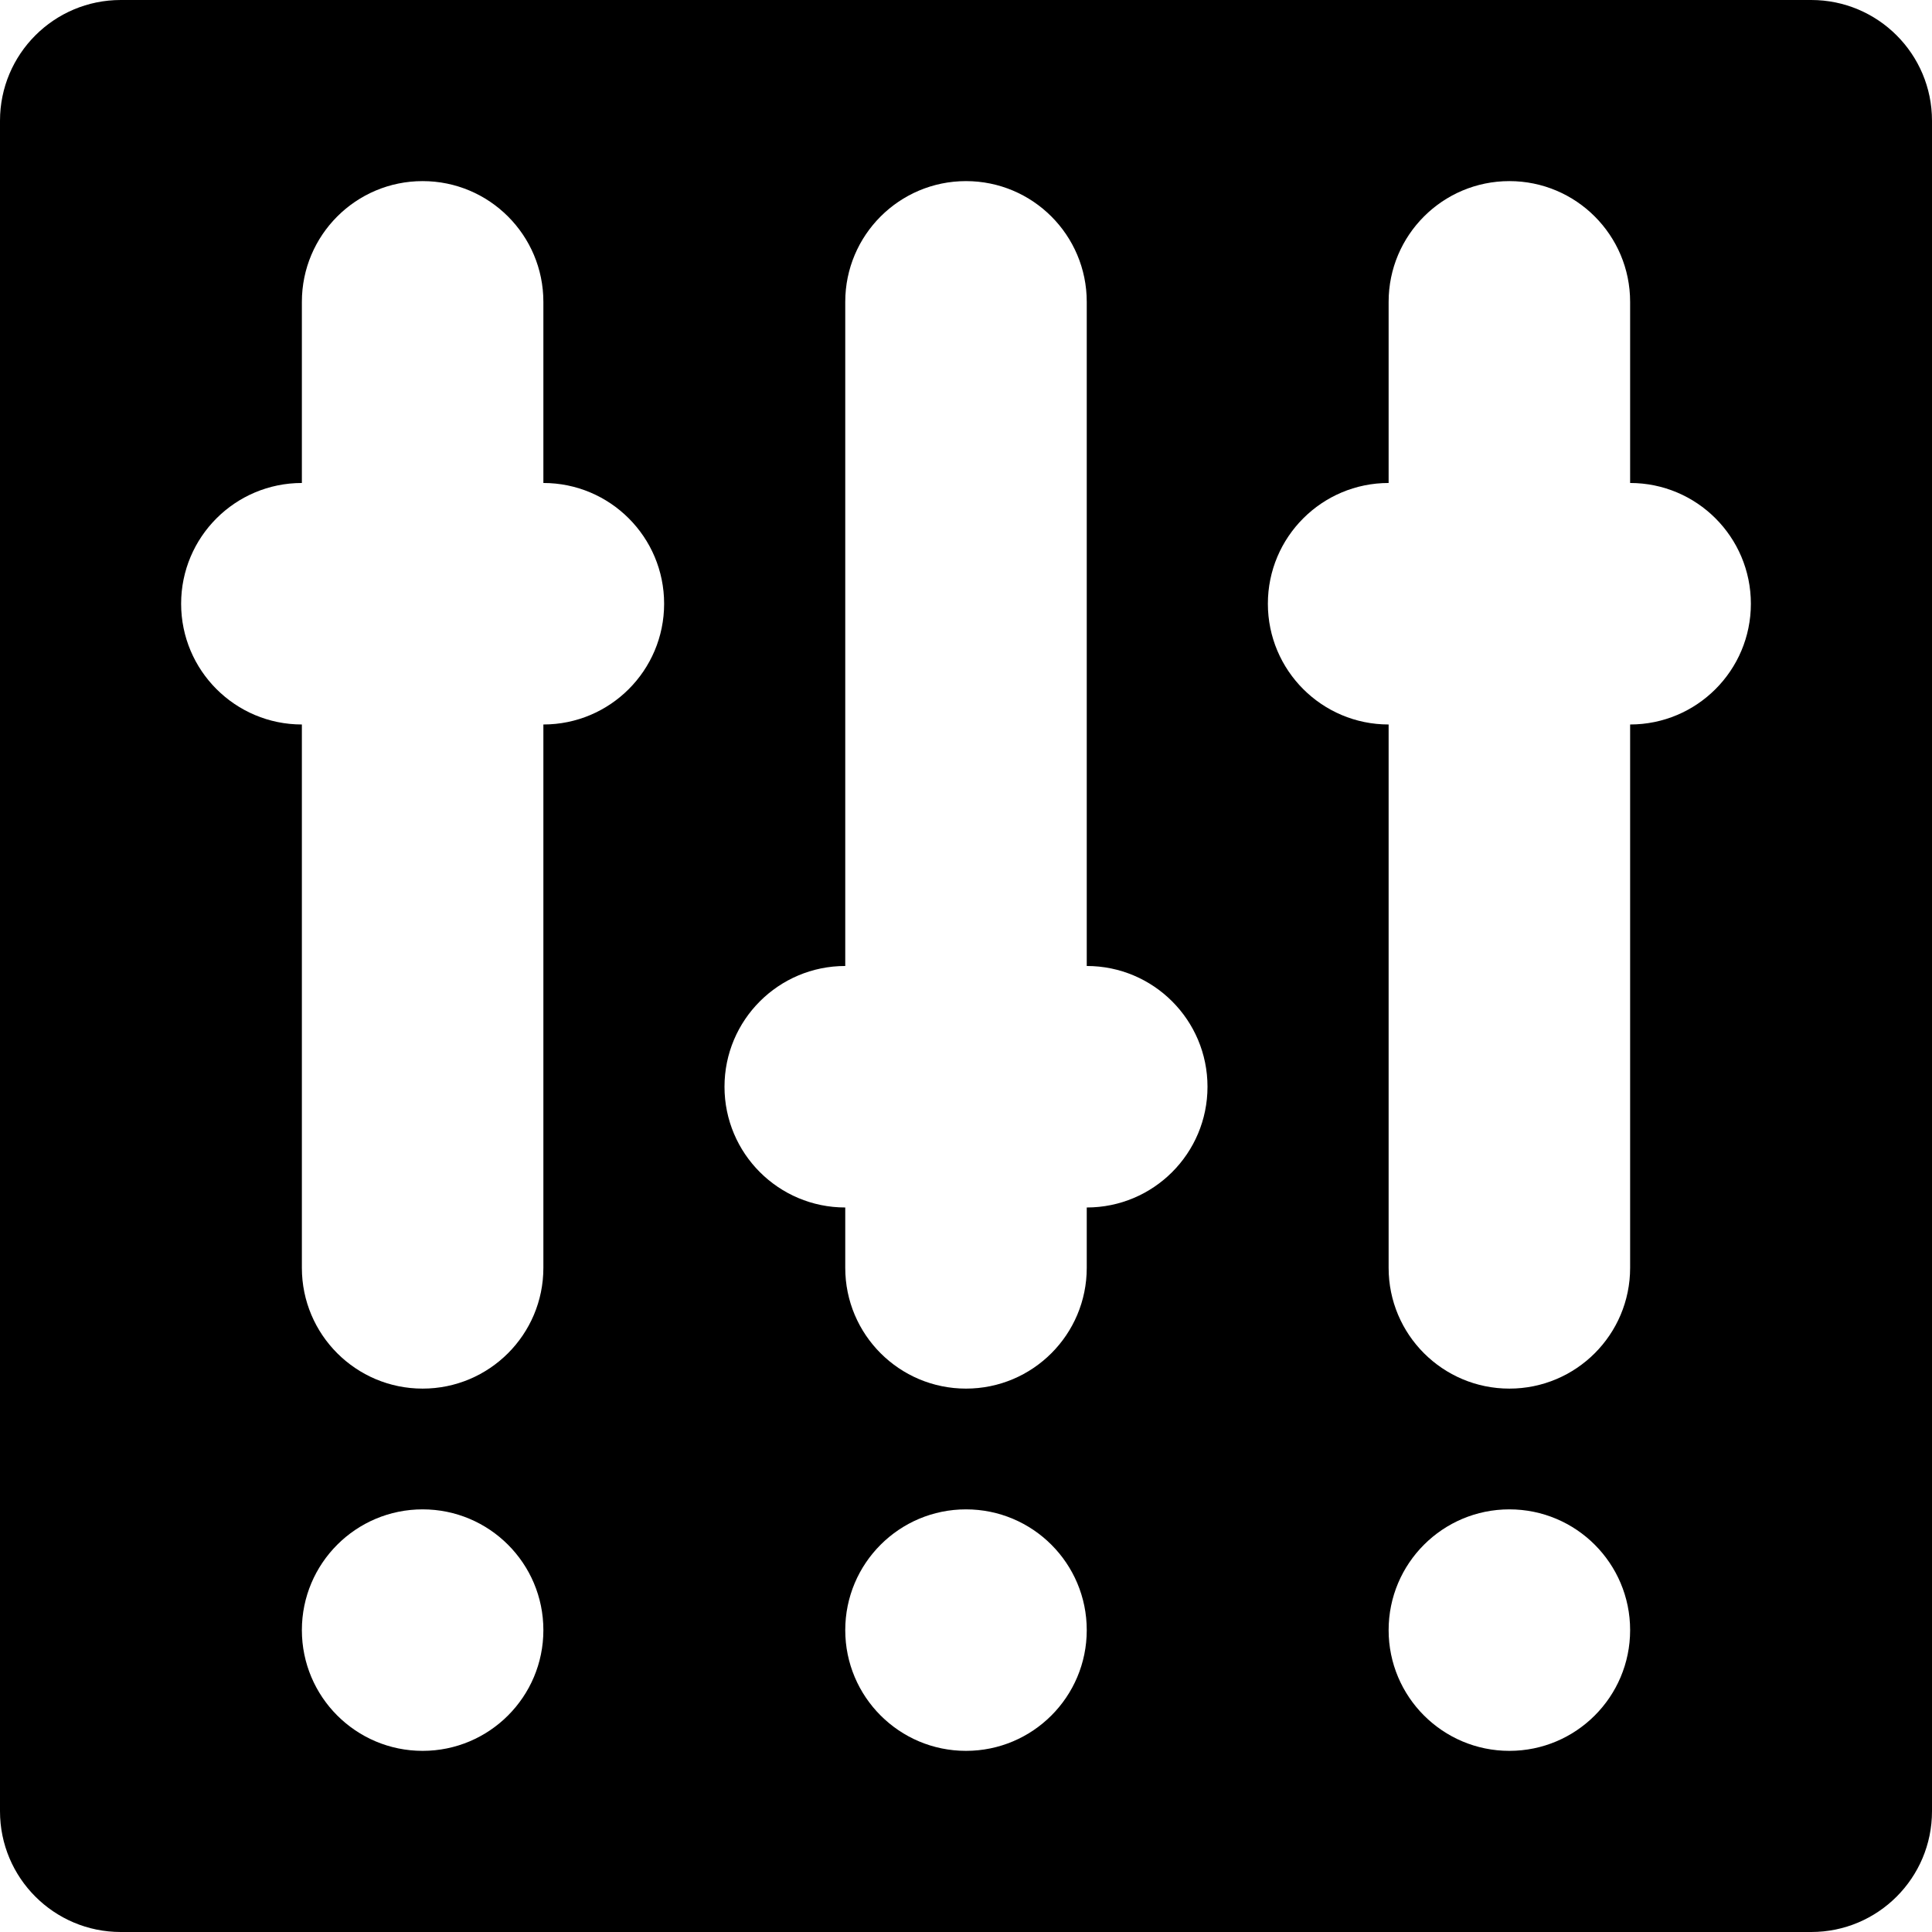
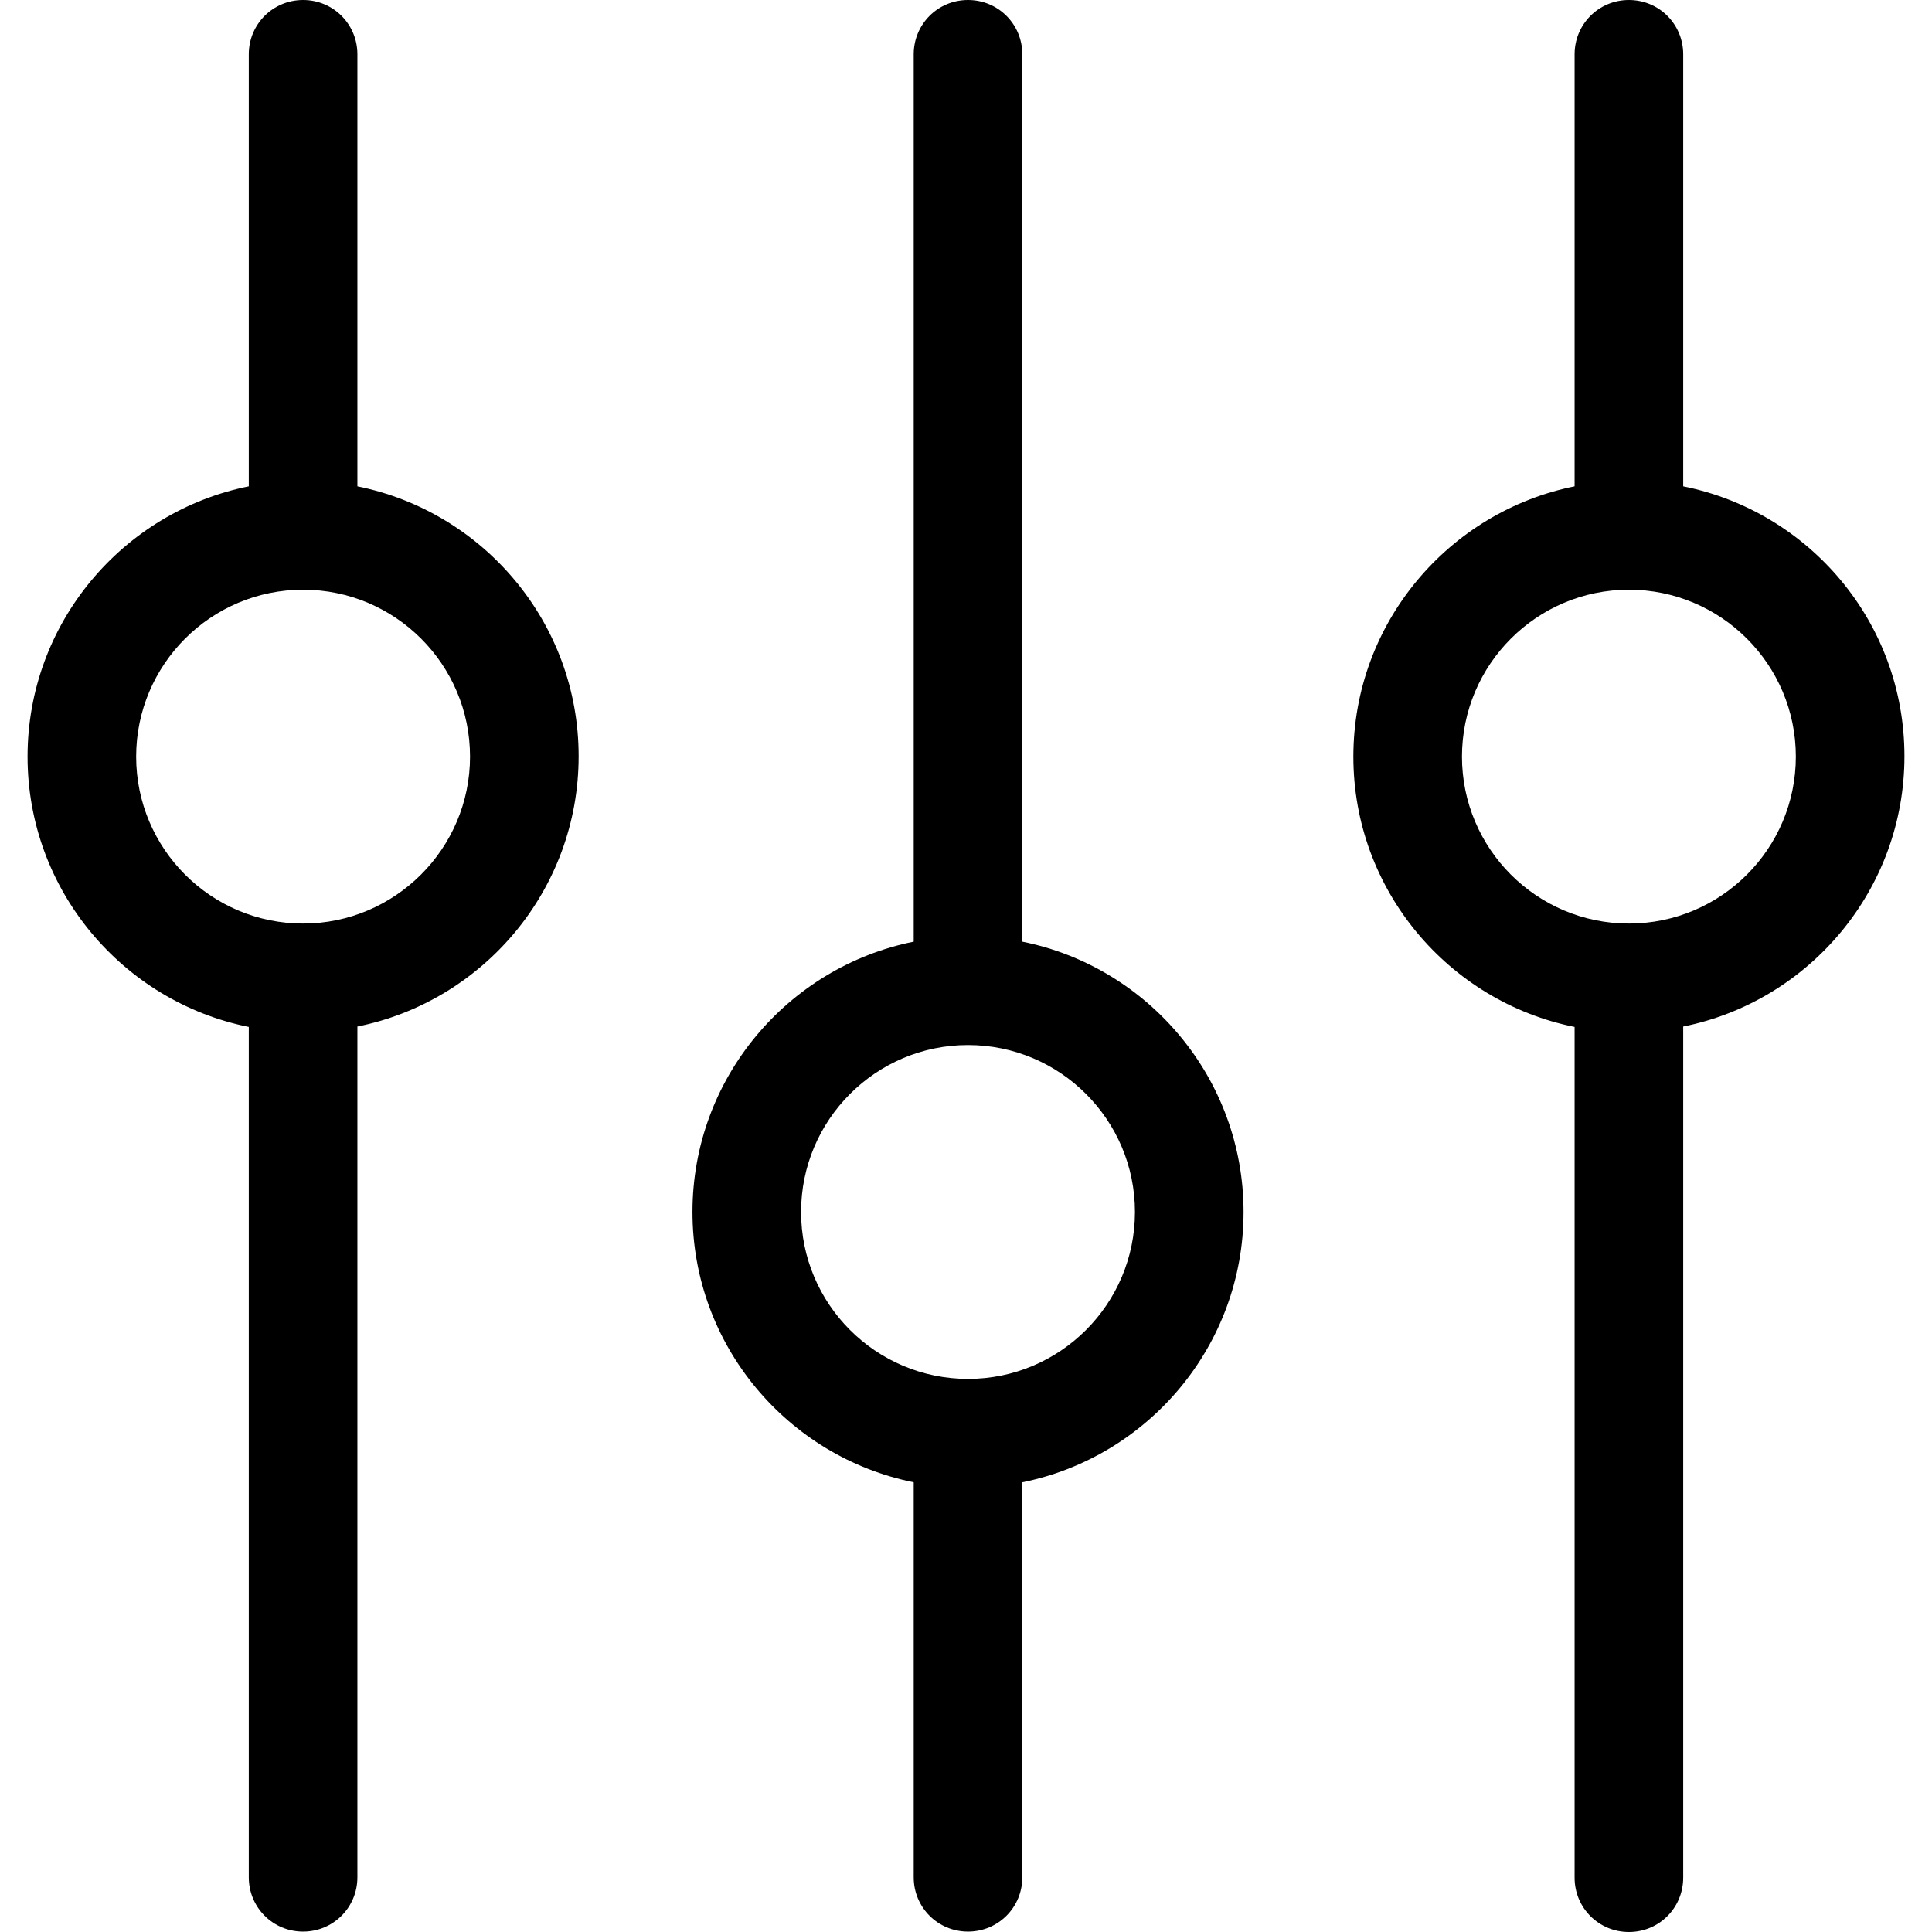
- <svg xmlns="http://www.w3.org/2000/svg" version="1.1" id="Capa_1" x="0px" y="0px" viewBox="0 0 512 512" style="enable-background:new 0 0 512 512;" xml:space="preserve">
-   <path d="M480,0H32C14.328,0,0,14.323,0,31.996v448C0,497.668,14.328,512,32,512h448c17.674,0,32-14.332,32-32.004v-448  C512,14.323,497.674,0,480,0z M112,463.996c-17.672,0-32-14.328-32-32c0-17.674,14.328-32,32-32c17.674,0,32,14.326,32,32  C144,449.668,129.674,463.996,112,463.996z M144,191.996v144c0,17.672-14.328,32-32,32s-32-14.328-32-32v-144  c-17.672,0-32-14.328-32-32s14.328-32,32-32v-48c0-17.672,14.328-32,32-32s32,14.328,32,32v48c17.672,0,32,14.328,32,32  S161.672,191.996,144,191.996z M256,463.996c-17.672,0-32-14.328-32-32c0-17.674,14.328-32,32-32c17.674,0,32,14.326,32,32  C288,449.668,273.674,463.996,256,463.996z M288,319.996v16c0,17.672-14.328,32-32,32s-32-14.328-32-32v-16  c-17.672,0-32-14.328-32-32s14.328-32,32-32v-176c0-17.672,14.328-32,32-32s32,14.328,32,32v176c17.672,0,32,14.328,32,32  S305.672,319.996,288,319.996z M400,463.996c-17.672,0-32-14.328-32-32c0-17.674,14.328-32,32-32c17.674,0,32,14.326,32,32  C432,449.668,417.674,463.996,400,463.996z M432,191.996v144c0,17.672-14.328,32-32,32s-32-14.328-32-32v-144  c-17.672,0-32-14.328-32-32s14.328-32,32-32v-48c0-17.672,14.328-32,32-32s32,14.328,32,32v48c17.672,0,32,14.328,32,32  S449.672,191.996,432,191.996z" />
+ <svg xmlns="http://www.w3.org/2000/svg" version="1.1" id="Capa_1" x="0px" y="0px" viewBox="0 0 480.3 480.3" style="enable-background:new 0 0 480.3 480.3;" xml:space="preserve">
+   <g>
+     <g>
+       <path d="M254.15,234.1V13.5c0-7.5-6-13.5-13.5-13.5s-13.5,6-13.5,13.5v220.6c-31.3,6.3-55,34-55,67.2s23.7,60.9,55,67.2v98.2    c0,7.5,6,13.5,13.5,13.5s13.5-6,13.5-13.5v-98.2c31.3-6.3,55-34,55-67.2C309.15,268.2,285.55,240.4,254.15,234.1z M240.65,342.8    c-22.9,0-41.5-18.6-41.5-41.5s18.6-41.5,41.5-41.5s41.5,18.6,41.5,41.5S263.55,342.8,240.65,342.8z" />
+       <path d="M88.85,120.9V13.5c0-7.5-6-13.5-13.5-13.5s-13.5,6-13.5,13.5v107.4c-31.3,6.3-55,34-55,67.2s23.7,60.9,55,67.2v211.4    c0,7.5,6,13.5,13.5,13.5s13.5-6,13.5-13.5V255.2c31.3-6.3,55-34,55-67.2S120.15,127.2,88.85,120.9z M75.35,229.6    c-22.9,0-41.5-18.6-41.5-41.5s18.6-41.5,41.5-41.5s41.5,18.6,41.5,41.5S98.15,229.6,75.35,229.6z" />
+       <path d="M418.45,120.9V13.5c0-7.5-6-13.5-13.5-13.5s-13.5,6-13.5,13.5v107.4c-31.3,6.3-55,34-55,67.2s23.7,60.9,55,67.2v211.5    c0,7.5,6,13.5,13.5,13.5s13.5-6,13.5-13.5V255.2c31.3-6.3,55-34,55-67.2S449.85,127.2,418.45,120.9z M404.95,229.6    c-22.9,0-41.5-18.6-41.5-41.5s18.6-41.5,41.5-41.5s41.5,18.6,41.5,41.5S427.85,229.6,404.95,229.6z" />
+     </g>
+   </g>
  <g>
</g>
  <g>
</g>
  <g>
</g>
  <g>
</g>
  <g>
</g>
  <g>
</g>
  <g>
</g>
  <g>
</g>
  <g>
</g>
  <g>
</g>
  <g>
</g>
  <g>
</g>
  <g>
</g>
  <g>
</g>
  <g>
</g>
</svg>
